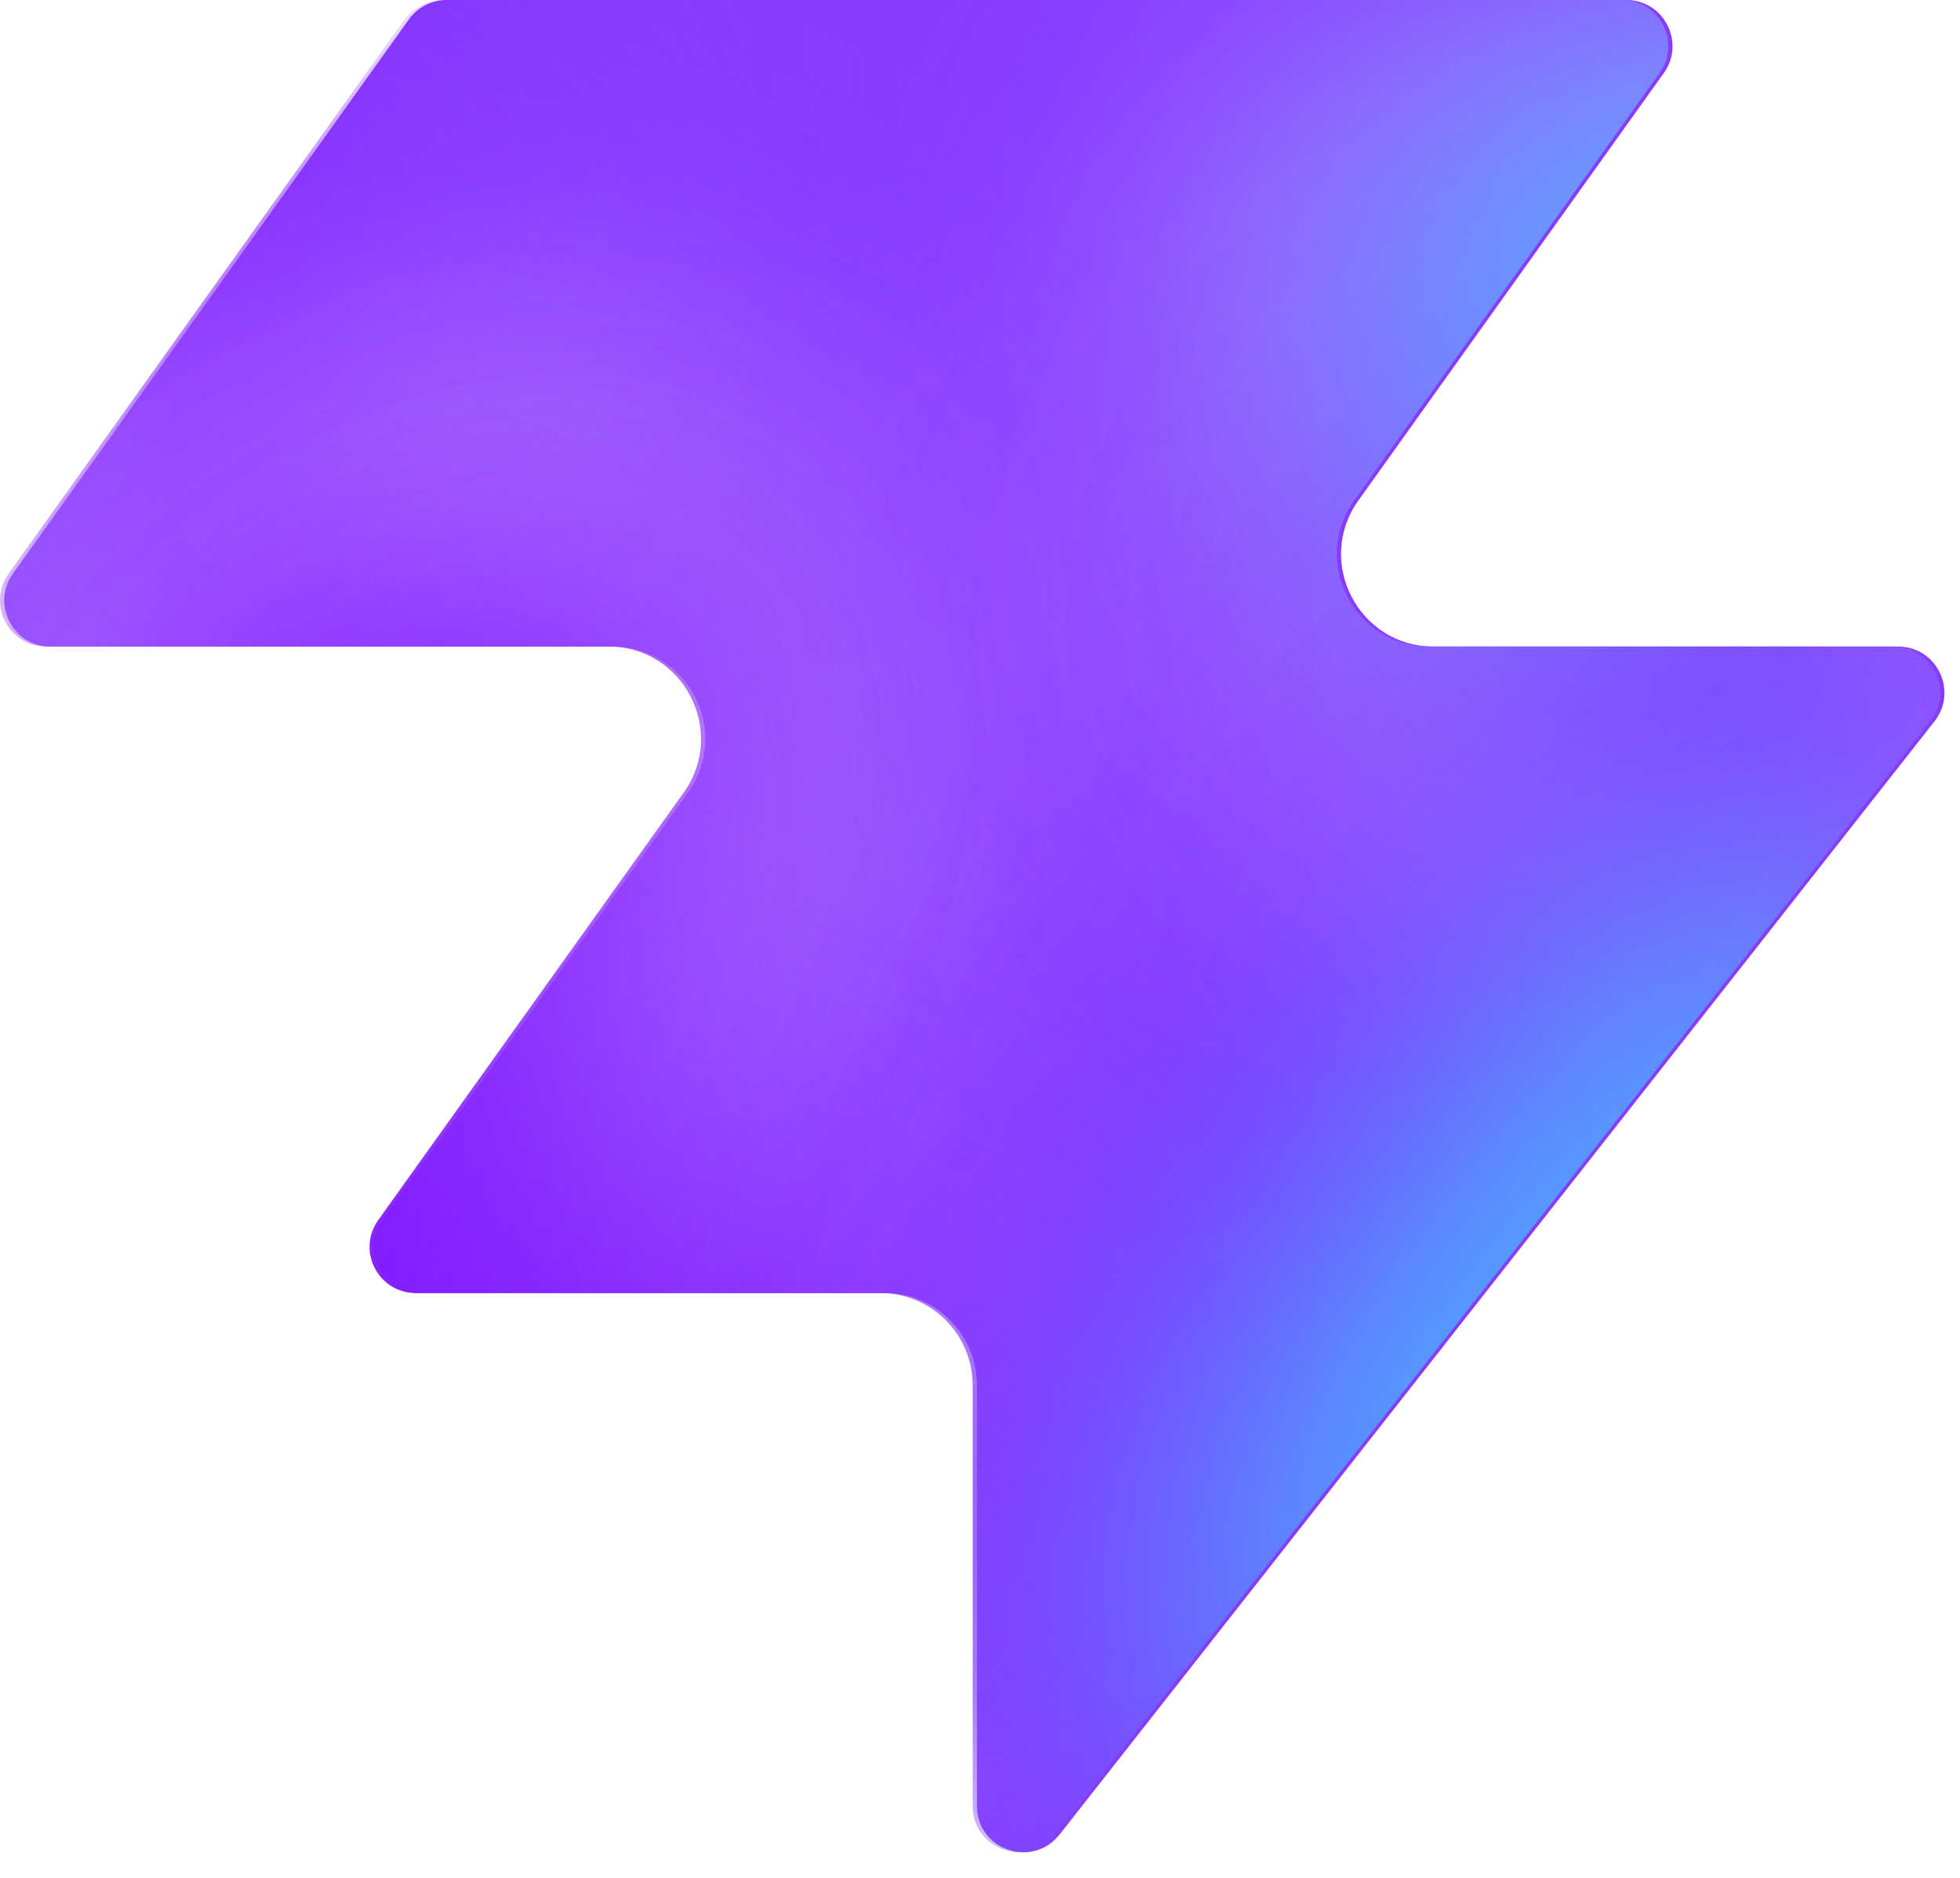
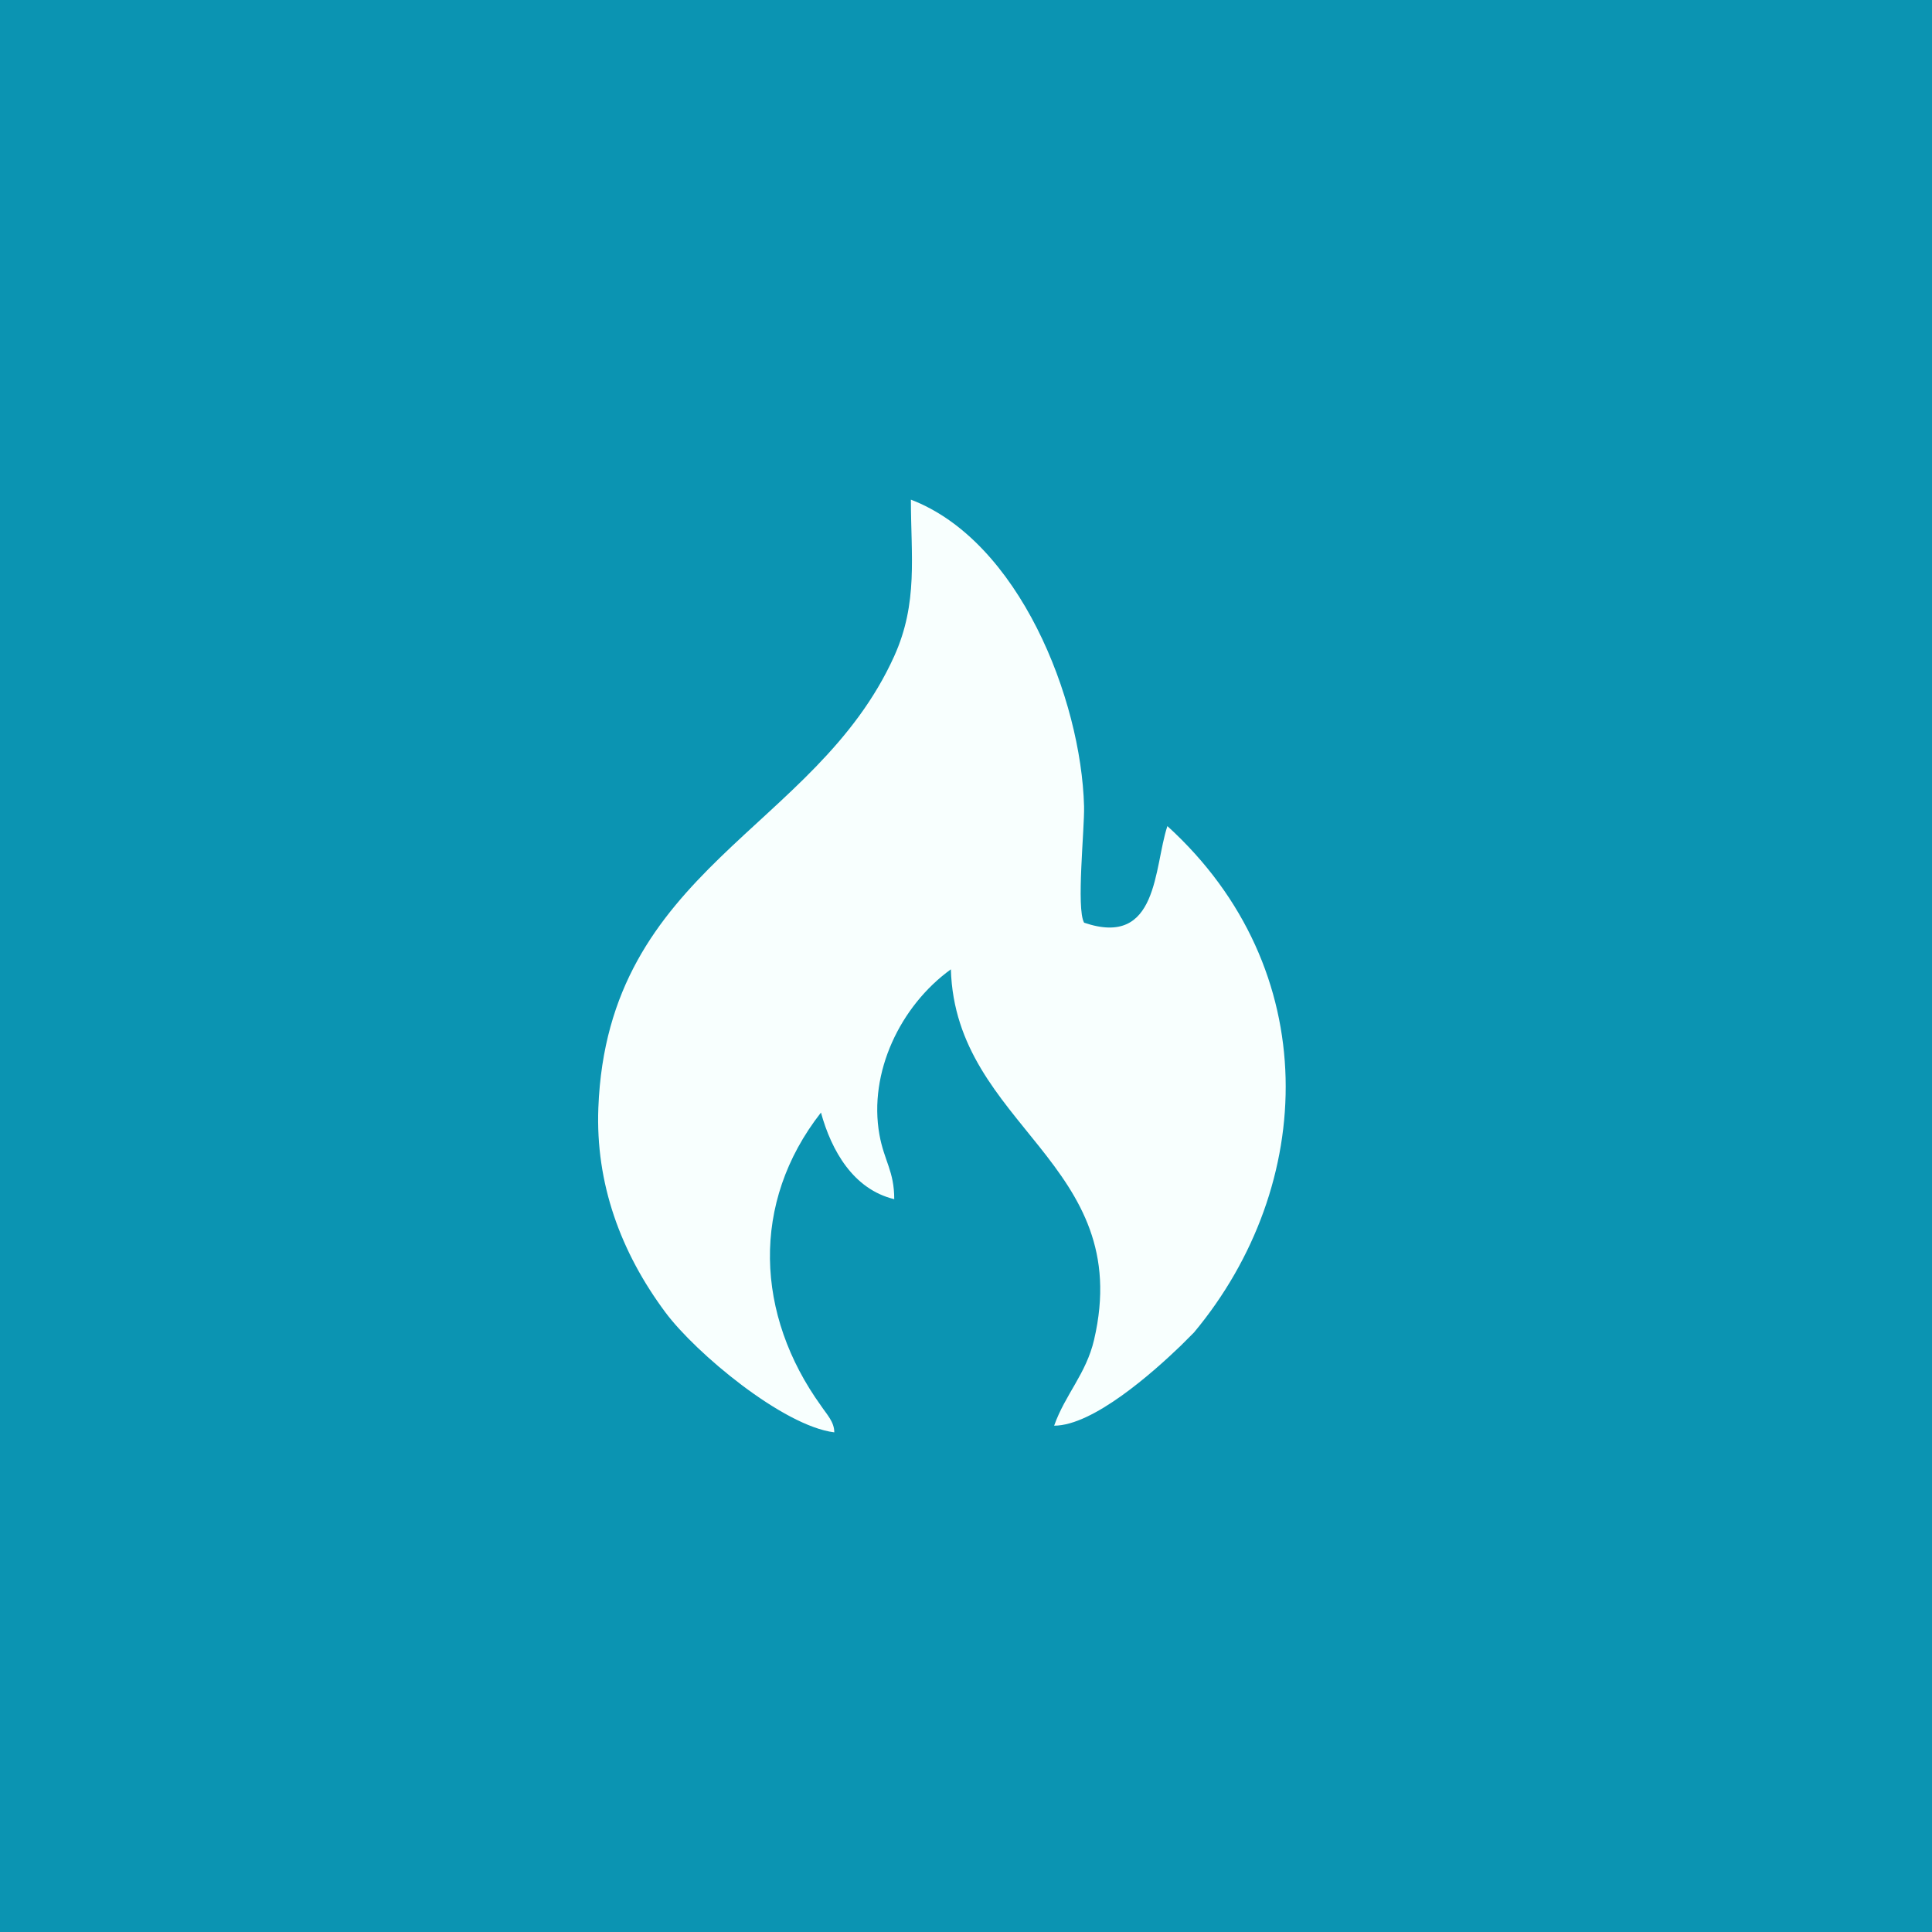
- <svg xmlns="http://www.w3.org/2000/svg" width="48" height="46" fill="none" viewBox="0 0 48 46">
-   <path fill="#863bff" d="M25.946 44.938c-.664.845-2.021.375-2.021-.698V33.937a2.26 2.26 0 0 0-2.262-2.262H10.287c-.92 0-1.456-1.04-.92-1.788l7.48-10.471c1.07-1.497 0-3.578-1.842-3.578H1.237c-.92 0-1.456-1.04-.92-1.788L10.013.474c.214-.297.556-.474.92-.474h28.894c.92 0 1.456 1.04.92 1.788l-7.48 10.471c-1.07 1.498 0 3.579 1.842 3.579h11.377c.943 0 1.473 1.088.89 1.83L25.947 44.94z" style="fill:#863bff;fill:color(display-p3 .525 .23 1);fill-opacity:1" />
-   <mask id="a" width="48" height="46" x="0" y="0" maskUnits="userSpaceOnUse" style="mask-type:alpha">
-     <path fill="#000" d="M25.842 44.938c-.664.844-2.021.375-2.021-.698V33.937a2.26 2.26 0 0 0-2.262-2.262H10.183c-.92 0-1.456-1.04-.92-1.788l7.48-10.471c1.07-1.498 0-3.579-1.842-3.579H1.133c-.92 0-1.456-1.04-.92-1.787L9.91.473c.214-.297.556-.474.92-.474h28.894c.92 0 1.456 1.04.92 1.788l-7.48 10.471c-1.07 1.498 0 3.578 1.842 3.578h11.377c.943 0 1.473 1.088.89 1.832L25.843 44.94z" style="fill:#000;fill-opacity:1" />
-   </mask>
-   <g mask="url(#a)">
-     <g filter="url(#b)">
-       <ellipse cx="5.508" cy="14.704" fill="#ede6ff" rx="5.508" ry="14.704" style="fill:#ede6ff;fill:color(display-p3 .927 .903 1);fill-opacity:1" transform="matrix(.00324 1 1 -.00324 -4.47 31.516)" />
-     </g>
-     <g filter="url(#c)">
-       <ellipse cx="10.399" cy="29.851" fill="#ede6ff" rx="10.399" ry="29.851" style="fill:#ede6ff;fill:color(display-p3 .927 .903 1);fill-opacity:1" transform="matrix(.00324 1 1 -.00324 -39.328 7.883)" />
-     </g>
-     <g filter="url(#d)">
-       <ellipse cx="5.508" cy="30.487" fill="#7e14ff" rx="5.508" ry="30.487" style="fill:#7e14ff;fill:color(display-p3 .492 .077 1);fill-opacity:1" transform="rotate(89.814 -25.913 -14.639)scale(1 -1)" />
-     </g>
-     <g filter="url(#e)">
-       <ellipse cx="5.508" cy="30.599" fill="#7e14ff" rx="5.508" ry="30.599" style="fill:#7e14ff;fill:color(display-p3 .492 .077 1);fill-opacity:1" transform="rotate(89.814 -32.644 -3.334)scale(1 -1)" />
-     </g>
-     <g filter="url(#f)">
-       <ellipse cx="5.508" cy="30.599" fill="#7e14ff" rx="5.508" ry="30.599" style="fill:#7e14ff;fill:color(display-p3 .492 .077 1);fill-opacity:1" transform="matrix(.00324 1 1 -.00324 -34.34 30.47)" />
-     </g>
-     <g filter="url(#g)">
-       <ellipse cx="14.072" cy="22.078" fill="#ede6ff" rx="14.072" ry="22.078" style="fill:#ede6ff;fill:color(display-p3 .927 .903 1);fill-opacity:1" transform="rotate(93.35 24.506 48.493)scale(-1 1)" />
-     </g>
-     <g filter="url(#h)">
-       <ellipse cx="3.47" cy="21.501" fill="#7e14ff" rx="3.47" ry="21.501" style="fill:#7e14ff;fill:color(display-p3 .492 .077 1);fill-opacity:1" transform="rotate(89.009 28.708 47.59)scale(-1 1)" />
-     </g>
-     <g filter="url(#i)">
-       <ellipse cx="3.47" cy="21.501" fill="#7e14ff" rx="3.47" ry="21.501" style="fill:#7e14ff;fill:color(display-p3 .492 .077 1);fill-opacity:1" transform="rotate(89.009 28.708 47.59)scale(-1 1)" />
-     </g>
-     <g filter="url(#j)">
-       <ellipse cx=".387" cy="8.972" fill="#7e14ff" rx="4.407" ry="29.108" style="fill:#7e14ff;fill:color(display-p3 .492 .077 1);fill-opacity:1" transform="rotate(39.51 .387 8.972)" />
-     </g>
-     <g filter="url(#k)">
-       <ellipse cx="47.523" cy="-6.092" fill="#7e14ff" rx="4.407" ry="29.108" style="fill:#7e14ff;fill:color(display-p3 .492 .077 1);fill-opacity:1" transform="rotate(37.892 47.523 -6.092)" />
-     </g>
-     <g filter="url(#l)">
-       <ellipse cx="41.412" cy="6.333" fill="#47bfff" rx="5.971" ry="9.665" style="fill:#47bfff;fill:color(display-p3 .28 .748 1);fill-opacity:1" transform="rotate(37.892 41.412 6.333)" />
-     </g>
-     <g filter="url(#m)">
-       <ellipse cx="-1.879" cy="38.332" fill="#7e14ff" rx="4.407" ry="29.108" style="fill:#7e14ff;fill:color(display-p3 .492 .077 1);fill-opacity:1" transform="rotate(37.892 -1.88 38.332)" />
-     </g>
-     <g filter="url(#n)">
-       <ellipse cx="-1.879" cy="38.332" fill="#7e14ff" rx="4.407" ry="29.108" style="fill:#7e14ff;fill:color(display-p3 .492 .077 1);fill-opacity:1" transform="rotate(37.892 -1.88 38.332)" />
-     </g>
-     <g filter="url(#o)">
-       <ellipse cx="35.651" cy="29.907" fill="#7e14ff" rx="4.407" ry="29.108" style="fill:#7e14ff;fill:color(display-p3 .492 .077 1);fill-opacity:1" transform="rotate(37.892 35.651 29.907)" />
-     </g>
-     <g filter="url(#p)">
-       <ellipse cx="38.418" cy="32.4" fill="#47bfff" rx="5.971" ry="15.297" style="fill:#47bfff;fill:color(display-p3 .28 .748 1);fill-opacity:1" transform="rotate(37.892 38.418 32.4)" />
-     </g>
+ <svg xmlns="http://www.w3.org/2000/svg" width="300" height="300" viewBox="0 0 300 300">
+   <defs>
+     <clipPath id="a">
+       <path d="M0 0h299.999v299.999H0Z" />
+     </clipPath>
+   </defs>
+   <g clip-path="url(#a)" data-name="Layer 1">
+     <path d="M0 0h300v300H0z" fill="#0b94b2" />
+     <path d="M181.272 128.276c24.435 22.241 23.13 55.83 4.138 78.621l-1.035 1.034-1.034 1.035c-4.264 4.105-13.598 12.413-19.655 12.413 1.723-4.865 4.959-8.025 6.2-13.33 6.426-27.491-21.527-33.126-22.235-57.532-7.861 5.683-12.819 16.045-11.092 25.68.733 4.095 2.299 5.632 2.299 10.01-6.38-1.537-9.765-7.578-11.379-13.448-10.981 14.036-10.142 31.423 0 45.517.91 1.365 2.069 2.503 2.069 4.138-7.925-.971-21.511-12.293-26.225-18.631-6.962-9.36-10.862-20.032-10.411-31.759 1.43-37.245 33.689-43.046 45.934-70.118 3.747-8.285 2.598-15.547 2.598-24.32 16.776 6.406 26.442 30.903 26.888 47.611.093 3.493-1.238 15.924.009 18.079 11.586 3.944 10.8-8.609 12.931-15" fill="#f8fffe" />
  </g>
-   <defs>
-     <filter id="b" width="60.045" height="41.654" x="-19.77" y="16.149" color-interpolation-filters="sRGB" filterUnits="userSpaceOnUse">
-       <feFlood flood-opacity="0" result="BackgroundImageFix" />
-       <feBlend in="SourceGraphic" in2="BackgroundImageFix" result="shape" />
-       <feGaussianBlur result="effect1_foregroundBlur_2002_17158" stdDeviation="7.659" />
-     </filter>
-     <filter id="c" width="90.34" height="51.437" x="-54.613" y="-7.533" color-interpolation-filters="sRGB" filterUnits="userSpaceOnUse">
-       <feFlood flood-opacity="0" result="BackgroundImageFix" />
-       <feBlend in="SourceGraphic" in2="BackgroundImageFix" result="shape" />
-       <feGaussianBlur result="effect1_foregroundBlur_2002_17158" stdDeviation="7.659" />
-     </filter>
-     <filter id="d" width="79.355" height="29.4" x="-49.64" y="2.03" color-interpolation-filters="sRGB" filterUnits="userSpaceOnUse">
-       <feFlood flood-opacity="0" result="BackgroundImageFix" />
-       <feBlend in="SourceGraphic" in2="BackgroundImageFix" result="shape" />
-       <feGaussianBlur result="effect1_foregroundBlur_2002_17158" stdDeviation="4.596" />
-     </filter>
-     <filter id="e" width="79.579" height="29.4" x="-45.045" y="20.029" color-interpolation-filters="sRGB" filterUnits="userSpaceOnUse">
-       <feFlood flood-opacity="0" result="BackgroundImageFix" />
-       <feBlend in="SourceGraphic" in2="BackgroundImageFix" result="shape" />
-       <feGaussianBlur result="effect1_foregroundBlur_2002_17158" stdDeviation="4.596" />
-     </filter>
-     <filter id="f" width="79.579" height="29.4" x="-43.513" y="21.178" color-interpolation-filters="sRGB" filterUnits="userSpaceOnUse">
-       <feFlood flood-opacity="0" result="BackgroundImageFix" />
-       <feBlend in="SourceGraphic" in2="BackgroundImageFix" result="shape" />
-       <feGaussianBlur result="effect1_foregroundBlur_2002_17158" stdDeviation="4.596" />
-     </filter>
-     <filter id="g" width="74.749" height="58.852" x="15.756" y="-17.901" color-interpolation-filters="sRGB" filterUnits="userSpaceOnUse">
-       <feFlood flood-opacity="0" result="BackgroundImageFix" />
-       <feBlend in="SourceGraphic" in2="BackgroundImageFix" result="shape" />
-       <feGaussianBlur result="effect1_foregroundBlur_2002_17158" stdDeviation="7.659" />
-     </filter>
-     <filter id="h" width="61.377" height="25.362" x="23.548" y="2.284" color-interpolation-filters="sRGB" filterUnits="userSpaceOnUse">
-       <feFlood flood-opacity="0" result="BackgroundImageFix" />
-       <feBlend in="SourceGraphic" in2="BackgroundImageFix" result="shape" />
-       <feGaussianBlur result="effect1_foregroundBlur_2002_17158" stdDeviation="4.596" />
-     </filter>
-     <filter id="i" width="61.377" height="25.362" x="23.548" y="2.284" color-interpolation-filters="sRGB" filterUnits="userSpaceOnUse">
-       <feFlood flood-opacity="0" result="BackgroundImageFix" />
-       <feBlend in="SourceGraphic" in2="BackgroundImageFix" result="shape" />
-       <feGaussianBlur result="effect1_foregroundBlur_2002_17158" stdDeviation="4.596" />
-     </filter>
-     <filter id="j" width="56.045" height="63.649" x="-27.636" y="-22.853" color-interpolation-filters="sRGB" filterUnits="userSpaceOnUse">
-       <feFlood flood-opacity="0" result="BackgroundImageFix" />
-       <feBlend in="SourceGraphic" in2="BackgroundImageFix" result="shape" />
-       <feGaussianBlur result="effect1_foregroundBlur_2002_17158" stdDeviation="4.596" />
-     </filter>
-     <filter id="k" width="54.814" height="64.646" x="20.116" y="-38.415" color-interpolation-filters="sRGB" filterUnits="userSpaceOnUse">
-       <feFlood flood-opacity="0" result="BackgroundImageFix" />
-       <feBlend in="SourceGraphic" in2="BackgroundImageFix" result="shape" />
-       <feGaussianBlur result="effect1_foregroundBlur_2002_17158" stdDeviation="4.596" />
-     </filter>
-     <filter id="l" width="33.541" height="35.313" x="24.641" y="-11.323" color-interpolation-filters="sRGB" filterUnits="userSpaceOnUse">
-       <feFlood flood-opacity="0" result="BackgroundImageFix" />
-       <feBlend in="SourceGraphic" in2="BackgroundImageFix" result="shape" />
-       <feGaussianBlur result="effect1_foregroundBlur_2002_17158" stdDeviation="4.596" />
-     </filter>
-     <filter id="m" width="54.814" height="64.646" x="-29.286" y="6.009" color-interpolation-filters="sRGB" filterUnits="userSpaceOnUse">
-       <feFlood flood-opacity="0" result="BackgroundImageFix" />
-       <feBlend in="SourceGraphic" in2="BackgroundImageFix" result="shape" />
-       <feGaussianBlur result="effect1_foregroundBlur_2002_17158" stdDeviation="4.596" />
-     </filter>
-     <filter id="n" width="54.814" height="64.646" x="-29.286" y="6.009" color-interpolation-filters="sRGB" filterUnits="userSpaceOnUse">
-       <feFlood flood-opacity="0" result="BackgroundImageFix" />
-       <feBlend in="SourceGraphic" in2="BackgroundImageFix" result="shape" />
-       <feGaussianBlur result="effect1_foregroundBlur_2002_17158" stdDeviation="4.596" />
-     </filter>
-     <filter id="o" width="54.814" height="64.646" x="8.244" y="-2.416" color-interpolation-filters="sRGB" filterUnits="userSpaceOnUse">
-       <feFlood flood-opacity="0" result="BackgroundImageFix" />
-       <feBlend in="SourceGraphic" in2="BackgroundImageFix" result="shape" />
-       <feGaussianBlur result="effect1_foregroundBlur_2002_17158" stdDeviation="4.596" />
-     </filter>
-     <filter id="p" width="39.409" height="43.623" x="18.713" y="10.588" color-interpolation-filters="sRGB" filterUnits="userSpaceOnUse">
-       <feFlood flood-opacity="0" result="BackgroundImageFix" />
-       <feBlend in="SourceGraphic" in2="BackgroundImageFix" result="shape" />
-       <feGaussianBlur result="effect1_foregroundBlur_2002_17158" stdDeviation="4.596" />
-     </filter>
-   </defs>
</svg>
